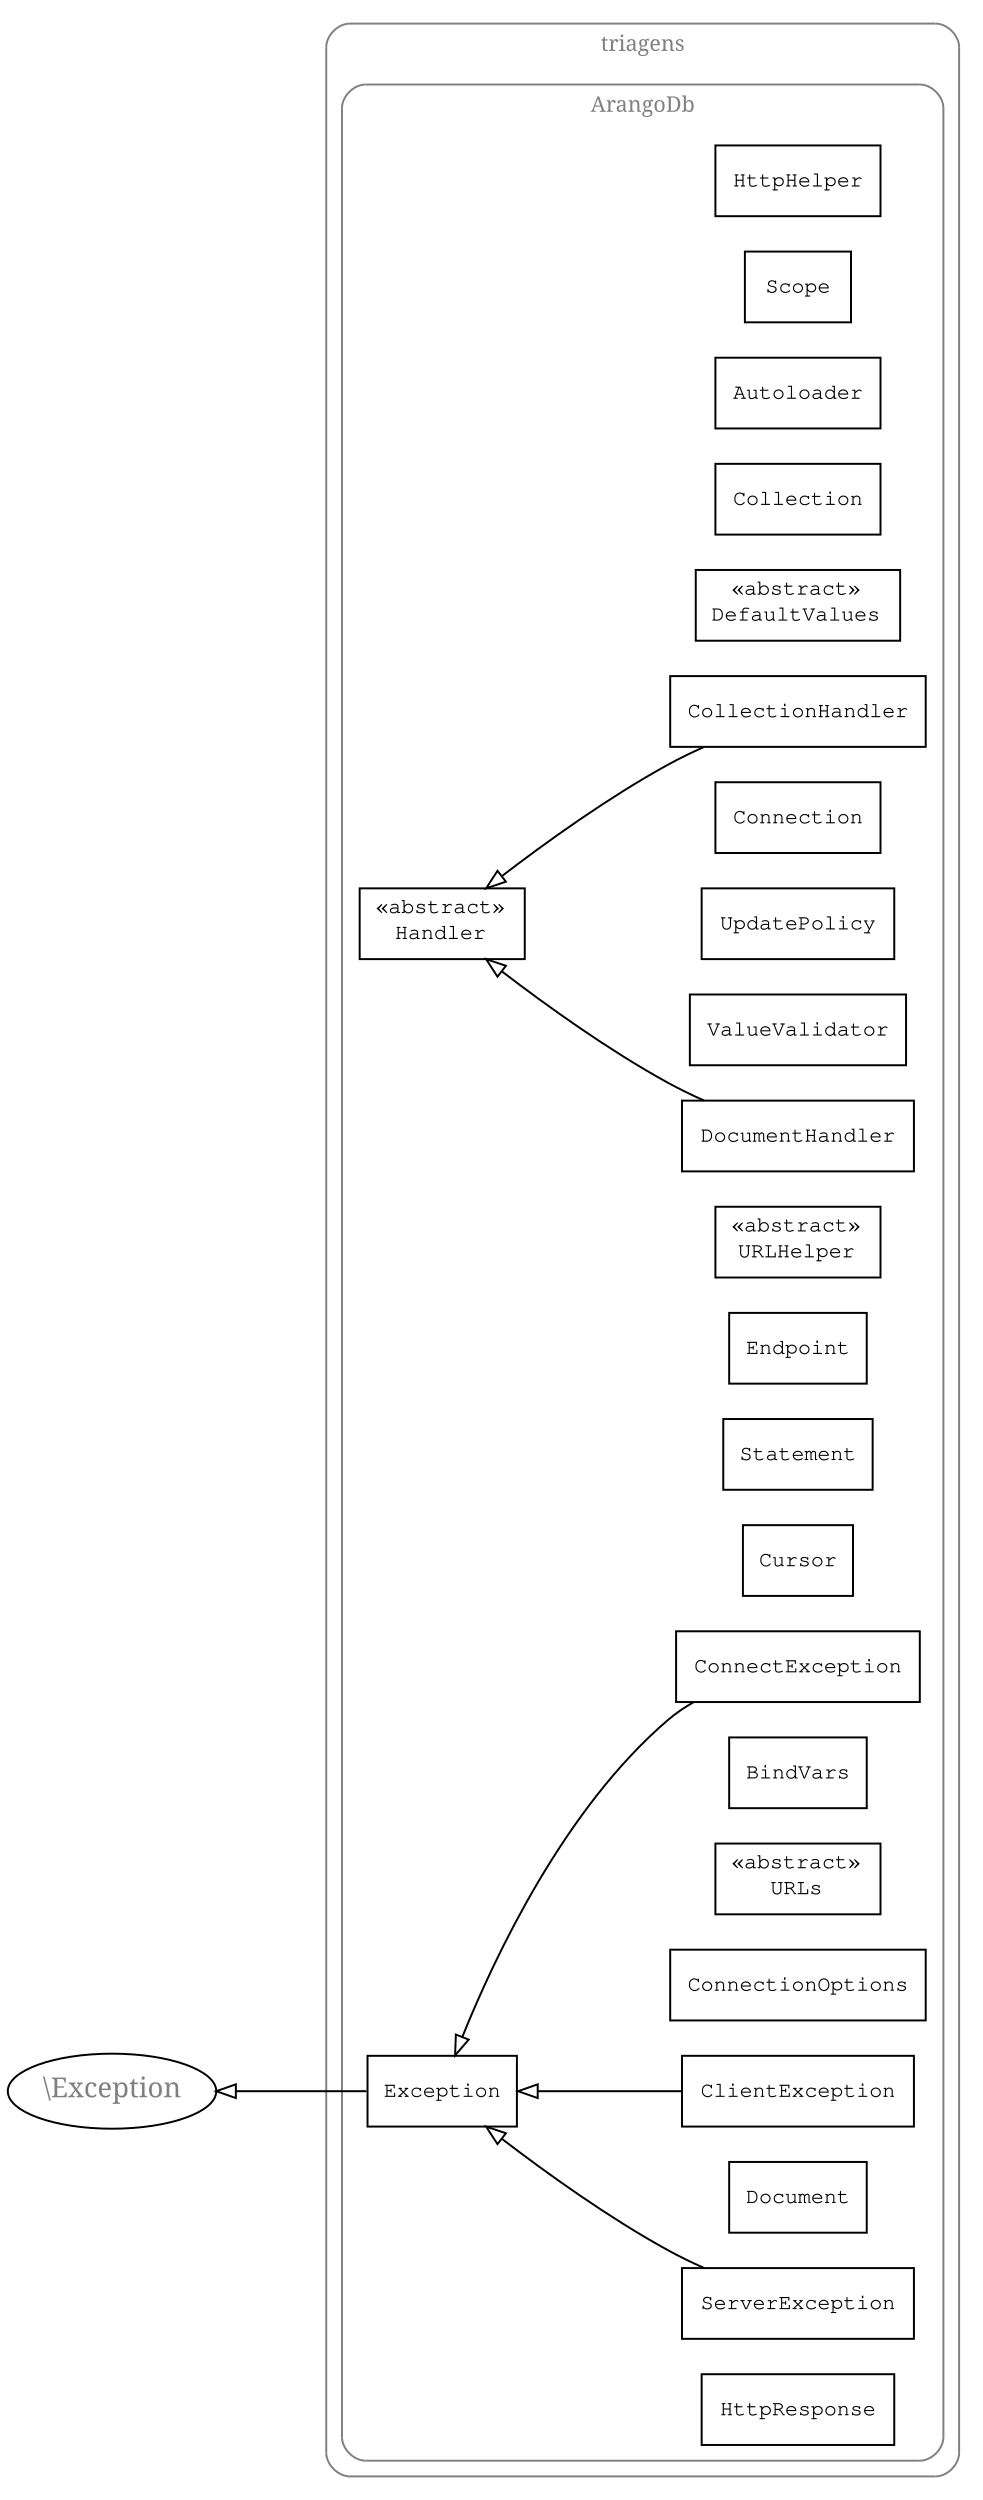
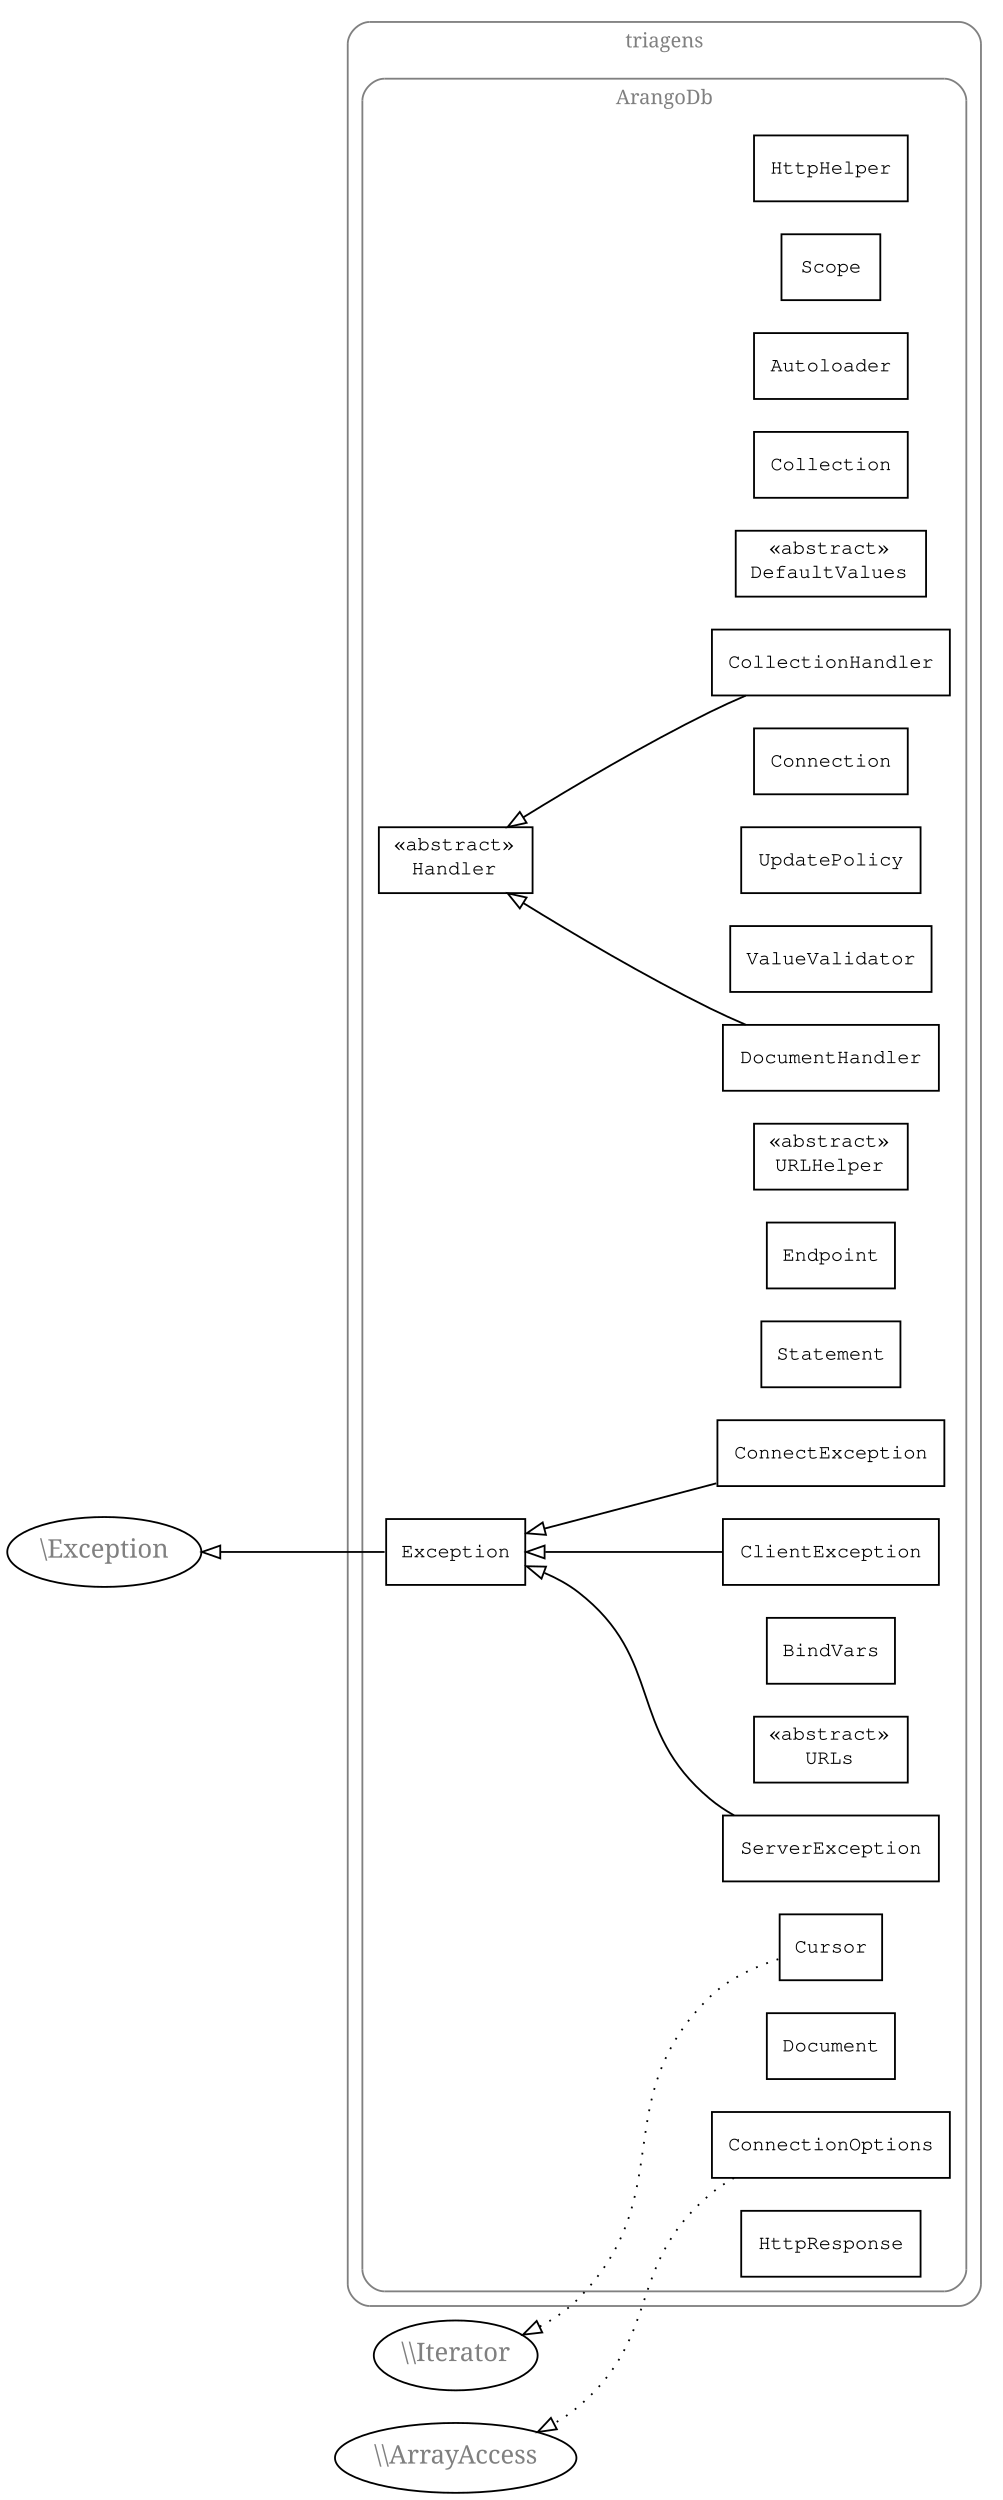
- <svg xmlns="http://www.w3.org/2000/svg" xmlns:xlink="http://www.w3.org/1999/xlink" width="500pt" height="1272pt" viewBox="0.00 0.00 500.00 1272.00">
-   <g id="graph1" class="graph" transform="scale(1 1) rotate(0) translate(4 1268)">
-     <polygon fill="white" stroke="white" points="-4,5 -4,-1268 497,-1268 497,5 -4,5" />
+ <svg xmlns="http://www.w3.org/2000/svg" xmlns:xlink="http://www.w3.org/1999/xlink" width="548pt" height="1366pt" viewBox="0.00 0.00 548.00 1366.00">
+   <g id="graph1" class="graph" transform="scale(1 1) rotate(0) translate(4 1362)">
+     <polygon fill="white" stroke="white" points="-4,5 -4,-1362 545,-1362 545,5 -4,5" />
    <g id="graph2" class="cluster">
-       <polyline fill="none" stroke="gray" points="174,-8 472,-8 " />
-       <path fill="none" stroke="gray" d="M472,-8C478,-8 484,-14 484,-20" />
-       <polyline fill="none" stroke="gray" points="484,-20 484,-1244 " />
-       <path fill="none" stroke="gray" d="M484,-1244C484,-1250 478,-1256 472,-1256" />
-       <polyline fill="none" stroke="gray" points="472,-1256 174,-1256 " />
-       <path fill="none" stroke="gray" d="M174,-1256C168,-1256 162,-1250 162,-1244" />
-       <polyline fill="none" stroke="gray" points="162,-1244 162,-20 " />
-       <path fill="none" stroke="gray" d="M162,-20C162,-14 168,-8 174,-8" />
-       <text text-anchor="middle" x="323" y="-1242.1" font-family="Times Roman,serif" font-size="11.00" fill="gray">triagens</text>
+       <polyline fill="none" stroke="gray" points="198,-102 520,-102 " />
+       <path fill="none" stroke="gray" d="M520,-102C526,-102 532,-108 532,-114" />
+       <polyline fill="none" stroke="gray" points="532,-114 532,-1338 " />
+       <path fill="none" stroke="gray" d="M532,-1338C532,-1344 526,-1350 520,-1350" />
+       <polyline fill="none" stroke="gray" points="520,-1350 198,-1350 " />
+       <path fill="none" stroke="gray" d="M198,-1350C192,-1350 186,-1344 186,-1338" />
+       <polyline fill="none" stroke="gray" points="186,-1338 186,-114 " />
+       <path fill="none" stroke="gray" d="M186,-114C186,-108 192,-102 198,-102" />
+       <text text-anchor="middle" x="359" y="-1336.1" font-family="Times Roman,serif" font-size="11.00" fill="gray">triagens</text>
    </g>
    <g id="graph3" class="cluster">
-       <polyline fill="none" stroke="gray" points="182,-16 464,-16 " />
-       <path fill="none" stroke="gray" d="M464,-16C470,-16 476,-22 476,-28" />
-       <polyline fill="none" stroke="gray" points="476,-28 476,-1213 " />
-       <path fill="none" stroke="gray" d="M476,-1213C476,-1219 470,-1225 464,-1225" />
-       <polyline fill="none" stroke="gray" points="464,-1225 182,-1225 " />
-       <path fill="none" stroke="gray" d="M182,-1225C176,-1225 170,-1219 170,-1213" />
-       <polyline fill="none" stroke="gray" points="170,-1213 170,-28 " />
-       <path fill="none" stroke="gray" d="M170,-28C170,-22 176,-16 182,-16" />
-       <text text-anchor="middle" x="323" y="-1211.1" font-family="Times Roman,serif" font-size="11.00" fill="gray">ArangoDb</text>
+       <polyline fill="none" stroke="gray" points="206,-110 512,-110 " />
+       <path fill="none" stroke="gray" d="M512,-110C518,-110 524,-116 524,-122" />
+       <polyline fill="none" stroke="gray" points="524,-122 524,-1307 " />
+       <path fill="none" stroke="gray" d="M524,-1307C524,-1313 518,-1319 512,-1319" />
+       <polyline fill="none" stroke="gray" points="512,-1319 206,-1319 " />
+       <path fill="none" stroke="gray" d="M206,-1319C200,-1319 194,-1313 194,-1307" />
+       <polyline fill="none" stroke="gray" points="194,-1307 194,-122 " />
+       <path fill="none" stroke="gray" d="M194,-122C194,-116 200,-110 206,-110" />
+       <text text-anchor="middle" x="359" y="-1305.1" font-family="Times Roman,serif" font-size="11.00" fill="gray">ArangoDb</text>
    </g>
    <g id="node3" class="node">
-       <a xlink:href="db_triagens_ArangoDb_HttpHelper.html" xlink:title="HttpHelper" target="_parent">
-         <polygon fill="none" stroke="black" points="444,-1194 360,-1194 360,-1158 444,-1158 444,-1194" />
-         <text text-anchor="middle" x="402" y="-1173.1" font-family="Courier,monospace" font-size="11.00">HttpHelper</text>
+       <a xlink:href="HttpHelper.html" xlink:title="HttpHelper" target="_parent">
+         <polygon fill="none" stroke="black" points="492,-1288 408,-1288 408,-1252 492,-1252 492,-1288" />
+         <text text-anchor="middle" x="450" y="-1267.1" font-family="Courier,monospace" font-size="11.00">HttpHelper</text>
      </a>
    </g>
    <g id="node4" class="node">
-       <a xlink:href="db_triagens_ArangoDb_Scope.html" xlink:title="Scope" target="_parent">
-         <polygon fill="none" stroke="black" points="429,-1140 375,-1140 375,-1104 429,-1104 429,-1140" />
-         <text text-anchor="middle" x="402" y="-1119.1" font-family="Courier,monospace" font-size="11.00">Scope</text>
+       <a xlink:href="Scope.html" xlink:title="Scope" target="_parent">
+         <polygon fill="none" stroke="black" points="477,-1234 423,-1234 423,-1198 477,-1198 477,-1234" />
+         <text text-anchor="middle" x="450" y="-1213.1" font-family="Courier,monospace" font-size="11.00">Scope</text>
      </a>
    </g>
    <g id="node5" class="node">
-       <a xlink:href="db_triagens_ArangoDb_Exception.html" xlink:title="Exception" target="_parent">
-         <polygon fill="none" stroke="black" points="259,-222 183,-222 183,-186 259,-186 259,-222" />
-         <text text-anchor="middle" x="221" y="-201.1" font-family="Courier,monospace" font-size="11.00">Exception</text>
+       <a xlink:href="Exception.html" xlink:title="Exception" target="_parent">
+         <polygon fill="none" stroke="black" points="283,-532 207,-532 207,-496 283,-496 283,-532" />
+         <text text-anchor="middle" x="245" y="-511.1" font-family="Courier,monospace" font-size="11.00">Exception</text>
      </a>
    </g>
    <g id="node28" class="node">
-       <ellipse fill="none" stroke="black" cx="53" cy="-204" rx="53.033" ry="19.092" />
-       <text text-anchor="middle" x="53" y="-200.9" font-family="Times Roman,serif" font-size="14.00" fill="gray">\Exception</text>
+       <ellipse fill="none" stroke="black" cx="53" cy="-514" rx="53.033" ry="19.092" />
+       <text text-anchor="middle" x="53" y="-510.9" font-family="Times Roman,serif" font-size="14.00" fill="gray">\Exception</text>
    </g>
    <g id="edge4" class="edge">
-       <path fill="none" stroke="black" d="M182.457,-204C162.8,-204 138.389,-204 116.08,-204" />
-       <polygon fill="none" stroke="black" points="116.003,-200.5 106.003,-204 116.003,-207.5 116.003,-200.5" />
+       <path fill="none" stroke="black" d="M206.146,-514C180.465,-514 146.206,-514 116.602,-514" />
+       <polygon fill="none" stroke="black" points="116.347,-510.5 106.347,-514 116.347,-517.5 116.347,-510.5" />
    </g>
    <g id="node6" class="node">
-       <a xlink:href="db_triagens_ArangoDb_Autoloader.html" xlink:title="Autoloader" target="_parent">
-         <polygon fill="none" stroke="black" points="444,-1086 360,-1086 360,-1050 444,-1050 444,-1086" />
-         <text text-anchor="middle" x="402" y="-1065.1" font-family="Courier,monospace" font-size="11.00">Autoloader</text>
+       <a xlink:href="Autoloader.html" xlink:title="Autoloader" target="_parent">
+         <polygon fill="none" stroke="black" points="492,-1180 408,-1180 408,-1144 492,-1144 492,-1180" />
+         <text text-anchor="middle" x="450" y="-1159.1" font-family="Courier,monospace" font-size="11.00">Autoloader</text>
      </a>
    </g>
    <g id="node7" class="node">
-       <a xlink:href="db_triagens_ArangoDb_Collection.html" xlink:title="Collection" target="_parent">
-         <polygon fill="none" stroke="black" points="444,-1032 360,-1032 360,-996 444,-996 444,-1032" />
-         <text text-anchor="middle" x="402" y="-1011.1" font-family="Courier,monospace" font-size="11.00">Collection</text>
+       <a xlink:href="Collection.html" xlink:title="Collection" target="_parent">
+         <polygon fill="none" stroke="black" points="492,-1126 408,-1126 408,-1090 492,-1090 492,-1126" />
+         <text text-anchor="middle" x="450" y="-1105.1" font-family="Courier,monospace" font-size="11.00">Collection</text>
      </a>
    </g>
    <g id="node8" class="node">
-       <a xlink:href="db_triagens_ArangoDb_DefaultValues.html" xlink:title="«abstract»&lt;br/&gt;DefaultValues" target="_parent">
-         <polygon fill="none" stroke="black" points="454,-978 350,-978 350,-942 454,-942 454,-978" />
-         <text text-anchor="start" x="368" y="-965.433" font-family="Courier,monospace" font-size="11.00">«abstract»</text>
-         <text text-anchor="start" x="358" y="-952.233" font-family="Courier,monospace" font-size="11.00">DefaultValues</text>
+       <a xlink:href="DefaultValues.html" xlink:title="«abstract»&lt;br/&gt;DefaultValues" target="_parent">
+         <polygon fill="none" stroke="black" points="502,-1072 398,-1072 398,-1036 502,-1036 502,-1072" />
+         <text text-anchor="start" x="416" y="-1059.43" font-family="Courier,monospace" font-size="11.00">«abstract»</text>
+         <text text-anchor="start" x="406" y="-1046.23" font-family="Courier,monospace" font-size="11.00">DefaultValues</text>
      </a>
    </g>
    <g id="node9" class="node">
-       <a xlink:href="db_triagens_ArangoDb_ServerException.html" xlink:title="ServerException" target="_parent">
-         <polygon fill="none" stroke="black" points="461,-114 343,-114 343,-78 461,-78 461,-114" />
-         <text text-anchor="middle" x="402" y="-93.1" font-family="Courier,monospace" font-size="11.00">ServerException</text>
+       <a xlink:href="ServerException.html" xlink:title="ServerException" target="_parent">
+         <polygon fill="none" stroke="black" points="509,-370 391,-370 391,-334 509,-334 509,-370" />
+         <text text-anchor="middle" x="450" y="-349.1" font-family="Courier,monospace" font-size="11.00">ServerException</text>
      </a>
    </g>
    <g id="edge6" class="edge">
-       <path fill="none" stroke="black" d="M354.172,-114.063C347.956,-116.845 341.755,-119.849 336,-123 305.801,-139.536 273.985,-162.426 251.492,-179.656" />
-       <polygon fill="none" stroke="black" points="249.117,-177.069 243.351,-185.957 253.401,-182.604 249.117,-177.069" />
+       <path fill="none" stroke="black" d="M397.112,-370.07C392.448,-372.7 387.991,-375.667 384,-379 338.297,-417.177 359.031,-455.471 312,-492 306.478,-496.289 300.086,-499.759 293.486,-502.562" />
+       <polygon fill="none" stroke="black" points="291.882,-499.425 283.745,-506.21 294.337,-505.981 291.882,-499.425" />
    </g>
    <g id="node10" class="node">
-       <a xlink:href="db_triagens_ArangoDb_Connection.html" xlink:title="Connection" target="_parent">
-         <polygon fill="none" stroke="black" points="444,-870 360,-870 360,-834 444,-834 444,-870" />
-         <text text-anchor="middle" x="402" y="-849.1" font-family="Courier,monospace" font-size="11.00">Connection</text>
+       <a xlink:href="Connection.html" xlink:title="Connection" target="_parent">
+         <polygon fill="none" stroke="black" points="492,-964 408,-964 408,-928 492,-928 492,-964" />
+         <text text-anchor="middle" x="450" y="-943.1" font-family="Courier,monospace" font-size="11.00">Connection</text>
      </a>
    </g>
    <g id="node11" class="node">
-       <a xlink:href="db_triagens_ArangoDb_UpdatePolicy.html" xlink:title="UpdatePolicy" target="_parent">
-         <polygon fill="none" stroke="black" points="451,-816 353,-816 353,-780 451,-780 451,-816" />
-         <text text-anchor="middle" x="402" y="-795.1" font-family="Courier,monospace" font-size="11.00">UpdatePolicy</text>
+       <a xlink:href="UpdatePolicy.html" xlink:title="UpdatePolicy" target="_parent">
+         <polygon fill="none" stroke="black" points="499,-910 401,-910 401,-874 499,-874 499,-910" />
+         <text text-anchor="middle" x="450" y="-889.1" font-family="Courier,monospace" font-size="11.00">UpdatePolicy</text>
      </a>
    </g>
    <g id="node12" class="node">
-       <a xlink:href="db_triagens_ArangoDb_ValueValidator.html" xlink:title="ValueValidator" target="_parent">
-         <polygon fill="none" stroke="black" points="457,-762 347,-762 347,-726 457,-726 457,-762" />
-         <text text-anchor="middle" x="402" y="-741.1" font-family="Courier,monospace" font-size="11.00">ValueValidator</text>
+       <a xlink:href="ValueValidator.html" xlink:title="ValueValidator" target="_parent">
+         <polygon fill="none" stroke="black" points="505,-856 395,-856 395,-820 505,-820 505,-856" />
+         <text text-anchor="middle" x="450" y="-835.1" font-family="Courier,monospace" font-size="11.00">ValueValidator</text>
      </a>
    </g>
    <g id="node13" class="node">
-       <a xlink:href="db_triagens_ArangoDb_CollectionHandler.html" xlink:title="CollectionHandler" target="_parent">
-         <polygon fill="none" stroke="black" points="467,-924 337,-924 337,-888 467,-888 467,-924" />
-         <text text-anchor="middle" x="402" y="-903.1" font-family="Courier,monospace" font-size="11.00">CollectionHandler</text>
+       <a xlink:href="CollectionHandler.html" xlink:title="CollectionHandler" target="_parent">
+         <polygon fill="none" stroke="black" points="515,-1018 385,-1018 385,-982 515,-982 515,-1018" />
+         <text text-anchor="middle" x="450" y="-997.1" font-family="Courier,monospace" font-size="11.00">CollectionHandler</text>
      </a>
    </g>
    <g id="node15" class="node">
-       <a xlink:href="db_triagens_ArangoDb_Handler.html" xlink:title="«abstract»&lt;br/&gt;Handler" target="_parent">
-         <polygon fill="none" stroke="black" points="263,-816 179,-816 179,-780 263,-780 263,-816" />
-         <text text-anchor="start" x="187" y="-803.433" font-family="Courier,monospace" font-size="11.00">«abstract»</text>
-         <text text-anchor="start" x="197" y="-790.233" font-family="Courier,monospace" font-size="11.00">Handler</text>
+       <a xlink:href="Handler.html" xlink:title="«abstract»&lt;br/&gt;Handler" target="_parent">
+         <polygon fill="none" stroke="black" points="287,-910 203,-910 203,-874 287,-874 287,-910" />
+         <text text-anchor="start" x="211" y="-897.433" font-family="Courier,monospace" font-size="11.00">«abstract»</text>
+         <text text-anchor="start" x="221" y="-884.233" font-family="Courier,monospace" font-size="11.00">Handler</text>
      </a>
    </g>
    <g id="edge8" class="edge">
-       <path fill="none" stroke="black" d="M354.172,-887.937C347.956,-885.155 341.755,-882.151 336,-879 305.801,-862.464 273.985,-839.574 251.492,-822.344" />
-       <polygon fill="none" stroke="black" points="253.401,-819.396 243.351,-816.043 249.117,-824.931 253.401,-819.396" />
+       <path fill="none" stroke="black" d="M403.479,-981.923C396.874,-979.081 390.218,-976.065 384,-973 348.396,-955.45 309.484,-932.422 281.91,-915.407" />
+       <polygon fill="none" stroke="black" points="283.717,-912.409 273.375,-910.109 280.025,-918.356 283.717,-912.409" />
    </g>
    <g id="node14" class="node">
-       <a xlink:href="db_triagens_ArangoDb_UrlHelper.html" xlink:title="«abstract»&lt;br/&gt;URLHelper" target="_parent">
-         <polygon fill="none" stroke="black" points="444,-654 360,-654 360,-618 444,-618 444,-654" />
-         <text text-anchor="start" x="368" y="-641.433" font-family="Courier,monospace" font-size="11.00">«abstract»</text>
-         <text text-anchor="start" x="371.5" y="-628.233" font-family="Courier,monospace" font-size="11.00">URLHelper</text>
+       <a xlink:href="UrlHelper.html" xlink:title="«abstract»&lt;br/&gt;URLHelper" target="_parent">
+         <polygon fill="none" stroke="black" points="492,-748 408,-748 408,-712 492,-712 492,-748" />
+         <text text-anchor="start" x="416" y="-735.433" font-family="Courier,monospace" font-size="11.00">«abstract»</text>
+         <text text-anchor="start" x="419.5" y="-722.233" font-family="Courier,monospace" font-size="11.00">URLHelper</text>
      </a>
    </g>
    <g id="node16" class="node">
-       <a xlink:href="db_triagens_ArangoDb_Endpoint.html" xlink:title="Endpoint" target="_parent">
-         <polygon fill="none" stroke="black" points="437,-600 367,-600 367,-564 437,-564 437,-600" />
-         <text text-anchor="middle" x="402" y="-579.1" font-family="Courier,monospace" font-size="11.00">Endpoint</text>
+       <a xlink:href="Endpoint.html" xlink:title="Endpoint" target="_parent">
+         <polygon fill="none" stroke="black" points="485,-694 415,-694 415,-658 485,-658 485,-694" />
+         <text text-anchor="middle" x="450" y="-673.1" font-family="Courier,monospace" font-size="11.00">Endpoint</text>
      </a>
    </g>
    <g id="node17" class="node">
-       <a xlink:href="db_triagens_ArangoDb_Statement.html" xlink:title="Statement" target="_parent">
-         <polygon fill="none" stroke="black" points="440,-546 364,-546 364,-510 440,-510 440,-546" />
-         <text text-anchor="middle" x="402" y="-525.1" font-family="Courier,monospace" font-size="11.00">Statement</text>
+       <a xlink:href="Statement.html" xlink:title="Statement" target="_parent">
+         <polygon fill="none" stroke="black" points="488,-640 412,-640 412,-604 488,-604 488,-640" />
+         <text text-anchor="middle" x="450" y="-619.1" font-family="Courier,monospace" font-size="11.00">Statement</text>
      </a>
    </g>
    <g id="node18" class="node">
-       <a xlink:href="db_triagens_ArangoDb_Cursor.html" xlink:title="Cursor" target="_parent">
-         <polygon fill="none" stroke="black" points="430,-492 374,-492 374,-456 430,-456 430,-492" />
-         <text text-anchor="middle" x="402" y="-471.1" font-family="Courier,monospace" font-size="11.00">Cursor</text>
-       </a>
+       <a xlink:href="Cursor.html" xlink:title="Cursor" target="_parent">
+         <polygon fill="none" stroke="black" points="478,-316 422,-316 422,-280 478,-280 478,-316" />
+         <text text-anchor="middle" x="450" y="-295.1" font-family="Courier,monospace" font-size="11.00">Cursor</text>
+       </a>
+     </g>
+     <g id="node35" class="node">
+       <ellipse fill="none" stroke="black" cx="245" cy="-75" rx="44.758" ry="19.092" />
+       <text text-anchor="middle" x="245" y="-71.9" font-family="Times Roman,serif" font-size="14.00" fill="gray">\\Iterator</text>
+     </g>
+     <g id="edge16" class="edge">
+       <path fill="none" stroke="black" stroke-dasharray="1,5" d="M421.257,-291.506C408.536,-287.409 394.183,-280.95 384,-271 326.773,-215.082 367.954,-163.192 312,-106 306.009,-99.876 298.578,-94.837 290.869,-90.733" />
+       <polygon fill="none" stroke="black" points="292.287,-87.531 281.76,-86.337 289.244,-93.835 292.287,-87.531" />
    </g>
    <g id="node19" class="node">
-       <a xlink:href="db_triagens_ArangoDb_DocumentHandler.html" xlink:title="DocumentHandler" target="_parent">
-         <polygon fill="none" stroke="black" points="461,-708 343,-708 343,-672 461,-672 461,-708" />
-         <text text-anchor="middle" x="402" y="-687.1" font-family="Courier,monospace" font-size="11.00">DocumentHandler</text>
+       <a xlink:href="DocumentHandler.html" xlink:title="DocumentHandler" target="_parent">
+         <polygon fill="none" stroke="black" points="509,-802 391,-802 391,-766 509,-766 509,-802" />
+         <text text-anchor="middle" x="450" y="-781.1" font-family="Courier,monospace" font-size="11.00">DocumentHandler</text>
      </a>
    </g>
    <g id="edge10" class="edge">
-       <path fill="none" stroke="black" d="M354.172,-708.063C347.956,-710.845 341.755,-713.849 336,-717 305.801,-733.536 273.985,-756.426 251.492,-773.656" />
-       <polygon fill="none" stroke="black" points="249.117,-771.069 243.351,-779.957 253.401,-776.604 249.117,-771.069" />
+       <path fill="none" stroke="black" d="M403.479,-802.077C396.874,-804.919 390.218,-807.935 384,-811 348.396,-828.55 309.484,-851.578 281.91,-868.593" />
+       <polygon fill="none" stroke="black" points="280.025,-865.644 273.375,-873.891 283.717,-871.591 280.025,-865.644" />
    </g>
    <g id="node20" class="node">
-       <a xlink:href="db_triagens_ArangoDb_BindVars.html" xlink:title="BindVars" target="_parent">
-         <polygon fill="none" stroke="black" points="437,-384 367,-384 367,-348 437,-348 437,-384" />
-         <text text-anchor="middle" x="402" y="-363.1" font-family="Courier,monospace" font-size="11.00">BindVars</text>
+       <a xlink:href="BindVars.html" xlink:title="BindVars" target="_parent">
+         <polygon fill="none" stroke="black" points="485,-478 415,-478 415,-442 485,-442 485,-478" />
+         <text text-anchor="middle" x="450" y="-457.1" font-family="Courier,monospace" font-size="11.00">BindVars</text>
      </a>
    </g>
    <g id="node21" class="node">
-       <a xlink:href="db_triagens_ArangoDb_Urls.html" xlink:title="«abstract»&lt;br/&gt;URLs" target="_parent">
-         <polygon fill="none" stroke="black" points="444,-330 360,-330 360,-294 444,-294 444,-330" />
-         <text text-anchor="start" x="368" y="-317.433" font-family="Courier,monospace" font-size="11.00">«abstract»</text>
-         <text text-anchor="start" x="388" y="-304.233" font-family="Courier,monospace" font-size="11.00">URLs</text>
+       <a xlink:href="Urls.html" xlink:title="«abstract»&lt;br/&gt;URLs" target="_parent">
+         <polygon fill="none" stroke="black" points="492,-424 408,-424 408,-388 492,-388 492,-424" />
+         <text text-anchor="start" x="416" y="-411.433" font-family="Courier,monospace" font-size="11.00">«abstract»</text>
+         <text text-anchor="start" x="436" y="-398.233" font-family="Courier,monospace" font-size="11.00">URLs</text>
      </a>
    </g>
    <g id="node22" class="node">
-       <a xlink:href="db_triagens_ArangoDb_ConnectionOptions.html" xlink:title="ConnectionOptions" target="_parent">
-         <polygon fill="none" stroke="black" points="467,-276 337,-276 337,-240 467,-240 467,-276" />
-         <text text-anchor="middle" x="402" y="-255.1" font-family="Courier,monospace" font-size="11.00">ConnectionOptions</text>
-       </a>
+       <a xlink:href="ConnectionOptions.html" xlink:title="ConnectionOptions" target="_parent">
+         <polygon fill="none" stroke="black" points="515,-208 385,-208 385,-172 515,-172 515,-208" />
+         <text text-anchor="middle" x="450" y="-187.1" font-family="Courier,monospace" font-size="11.00">ConnectionOptions</text>
+       </a>
+     </g>
+     <g id="node37" class="node">
+       <ellipse fill="none" stroke="black" cx="245" cy="-19" rx="65.968" ry="19.092" />
+       <text text-anchor="middle" x="245" y="-15.9" font-family="Times Roman,serif" font-size="14.00" fill="gray">\\ArrayAccess</text>
+     </g>
+     <g id="edge18" class="edge">
+       <path fill="none" stroke="black" stroke-dasharray="1,5" d="M397.071,-171.979C392.415,-169.339 387.971,-166.357 384,-163 337.661,-123.825 358.191,-86.349 312,-47 308.023,-43.612 303.579,-40.588 298.922,-37.898" />
+       <polygon fill="none" stroke="black" points="300.257,-34.647 289.771,-33.129 297.021,-40.854 300.257,-34.647" />
    </g>
    <g id="node23" class="node">
-       <a xlink:href="db_triagens_ArangoDb_ConnectException.html" xlink:title="ConnectException" target="_parent">
-         <polygon fill="none" stroke="black" points="464,-438 340,-438 340,-402 464,-402 464,-438" />
-         <text text-anchor="middle" x="402" y="-417.1" font-family="Courier,monospace" font-size="11.00">ConnectException</text>
+       <a xlink:href="ConnectException.html" xlink:title="ConnectException" target="_parent">
+         <polygon fill="none" stroke="black" points="512,-586 388,-586 388,-550 512,-550 512,-586" />
+         <text text-anchor="middle" x="450" y="-565.1" font-family="Courier,monospace" font-size="11.00">ConnectException</text>
      </a>
    </g>
    <g id="edge12" class="edge">
-       <path fill="none" stroke="black" d="M348.708,-401.826C344.179,-399.226 339.862,-396.294 336,-393 283.2,-347.96 247.644,-272.346 231.294,-231.754" />
-       <polygon fill="none" stroke="black" points="234.466,-230.256 227.552,-222.228 227.95,-232.816 234.466,-230.256" />
+       <path fill="none" stroke="black" d="M387.379,-551.505C357.282,-543.577 321.75,-534.217 293.711,-526.831" />
+       <polygon fill="none" stroke="black" points="294.305,-523.368 283.743,-524.206 292.522,-530.137 294.305,-523.368" />
    </g>
    <g id="node24" class="node">
-       <a xlink:href="db_triagens_ArangoDb_Document.html" xlink:title="Document" target="_parent">
-         <polygon fill="none" stroke="black" points="437,-168 367,-168 367,-132 437,-132 437,-168" />
-         <text text-anchor="middle" x="402" y="-147.1" font-family="Courier,monospace" font-size="11.00">Document</text>
+       <a xlink:href="Document.html" xlink:title="Document" target="_parent">
+         <polygon fill="none" stroke="black" points="485,-262 415,-262 415,-226 485,-226 485,-262" />
+         <text text-anchor="middle" x="450" y="-241.1" font-family="Courier,monospace" font-size="11.00">Document</text>
      </a>
    </g>
    <g id="node25" class="node">
-       <a xlink:href="db_triagens_ArangoDb_ClientException.html" xlink:title="ClientException" target="_parent">
-         <polygon fill="none" stroke="black" points="461,-222 343,-222 343,-186 461,-186 461,-222" />
-         <text text-anchor="middle" x="402" y="-201.1" font-family="Courier,monospace" font-size="11.00">ClientException</text>
+       <a xlink:href="ClientException.html" xlink:title="ClientException" target="_parent">
+         <polygon fill="none" stroke="black" points="509,-532 391,-532 391,-496 509,-496 509,-532" />
+         <text text-anchor="middle" x="450" y="-511.1" font-family="Courier,monospace" font-size="11.00">ClientException</text>
      </a>
    </g>
    <g id="edge14" class="edge">
-       <path fill="none" stroke="black" d="M342.734,-204C319.041,-204 292.093,-204 269.584,-204" />
-       <polygon fill="none" stroke="black" points="269.583,-200.5 259.583,-204 269.583,-207.5 269.583,-200.5" />
+       <path fill="none" stroke="black" d="M390.981,-514C360.219,-514 323.045,-514 293.909,-514" />
+       <polygon fill="none" stroke="black" points="293.565,-510.5 283.565,-514 293.565,-517.5 293.565,-510.5" />
    </g>
    <g id="node26" class="node">
-       <a xlink:href="db_triagens_ArangoDb_HttpResponse.html" xlink:title="HttpResponse" target="_parent">
-         <polygon fill="none" stroke="black" points="451,-60 353,-60 353,-24 451,-24 451,-60" />
-         <text text-anchor="middle" x="402" y="-39.1" font-family="Courier,monospace" font-size="11.00">HttpResponse</text>
+       <a xlink:href="HttpResponse.html" xlink:title="HttpResponse" target="_parent">
+         <polygon fill="none" stroke="black" points="499,-154 401,-154 401,-118 499,-118 499,-154" />
+         <text text-anchor="middle" x="450" y="-133.1" font-family="Courier,monospace" font-size="11.00">HttpResponse</text>
      </a>
    </g>
  </g>
</svg>
